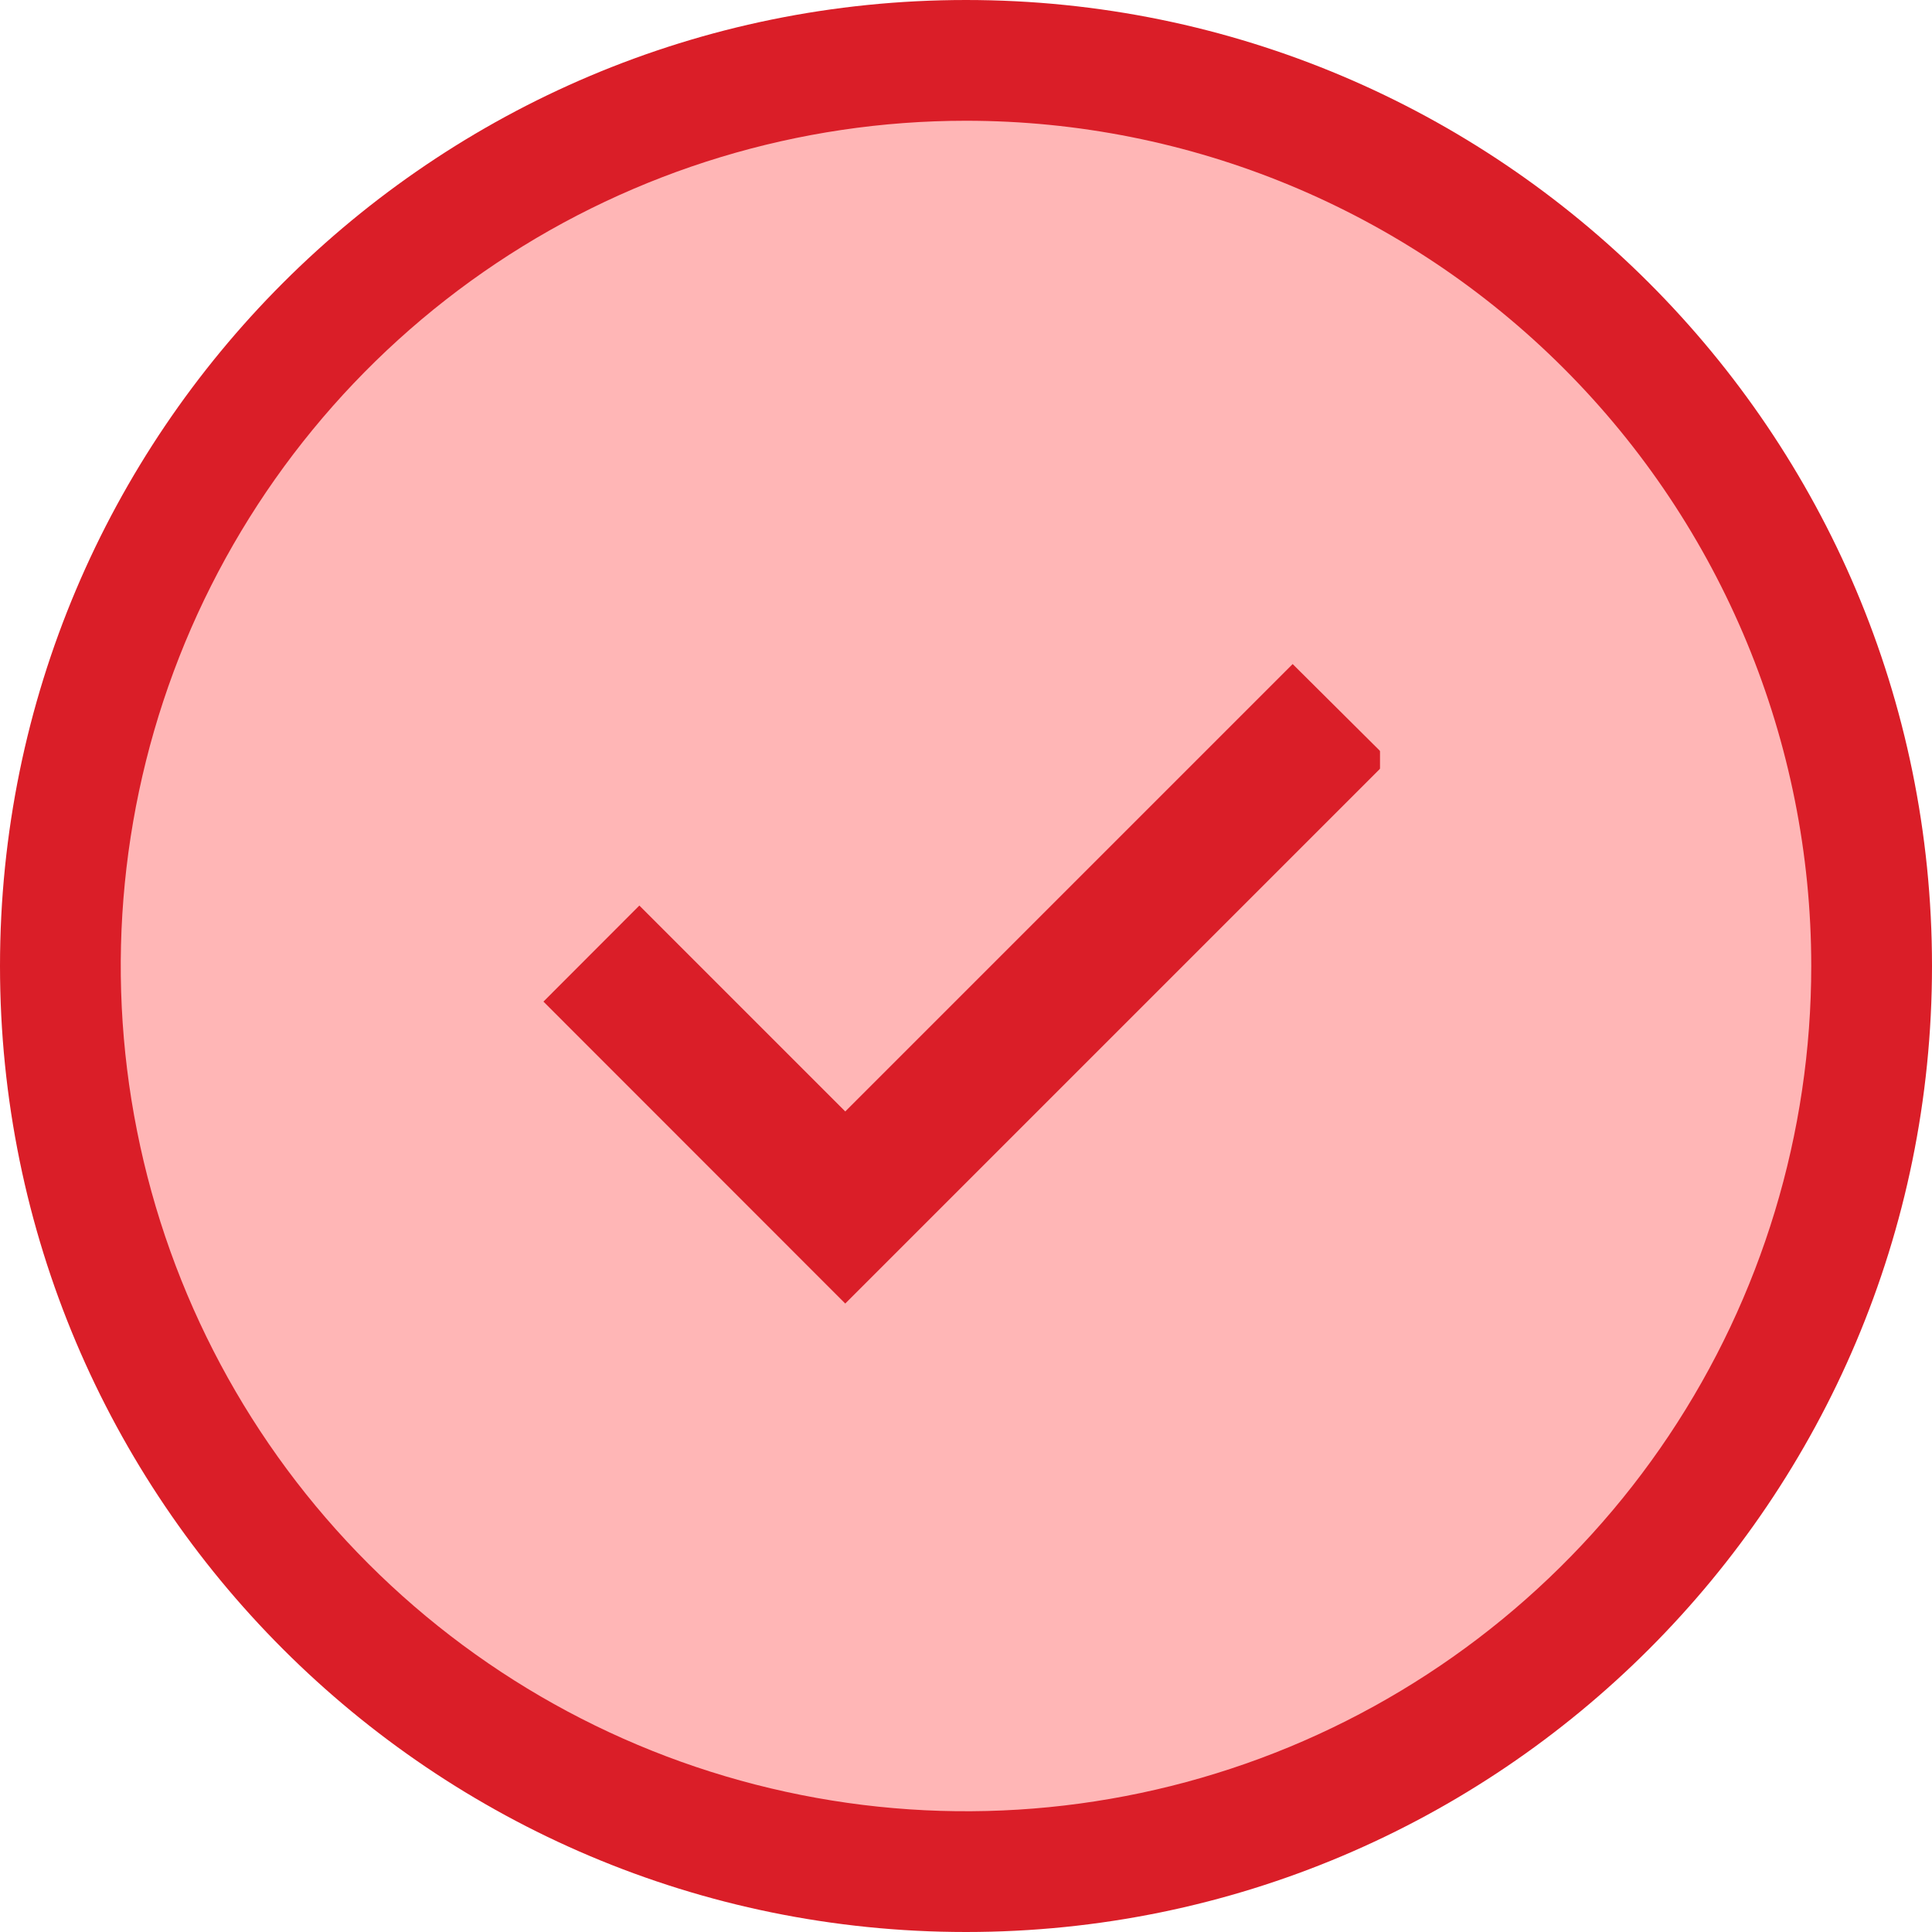
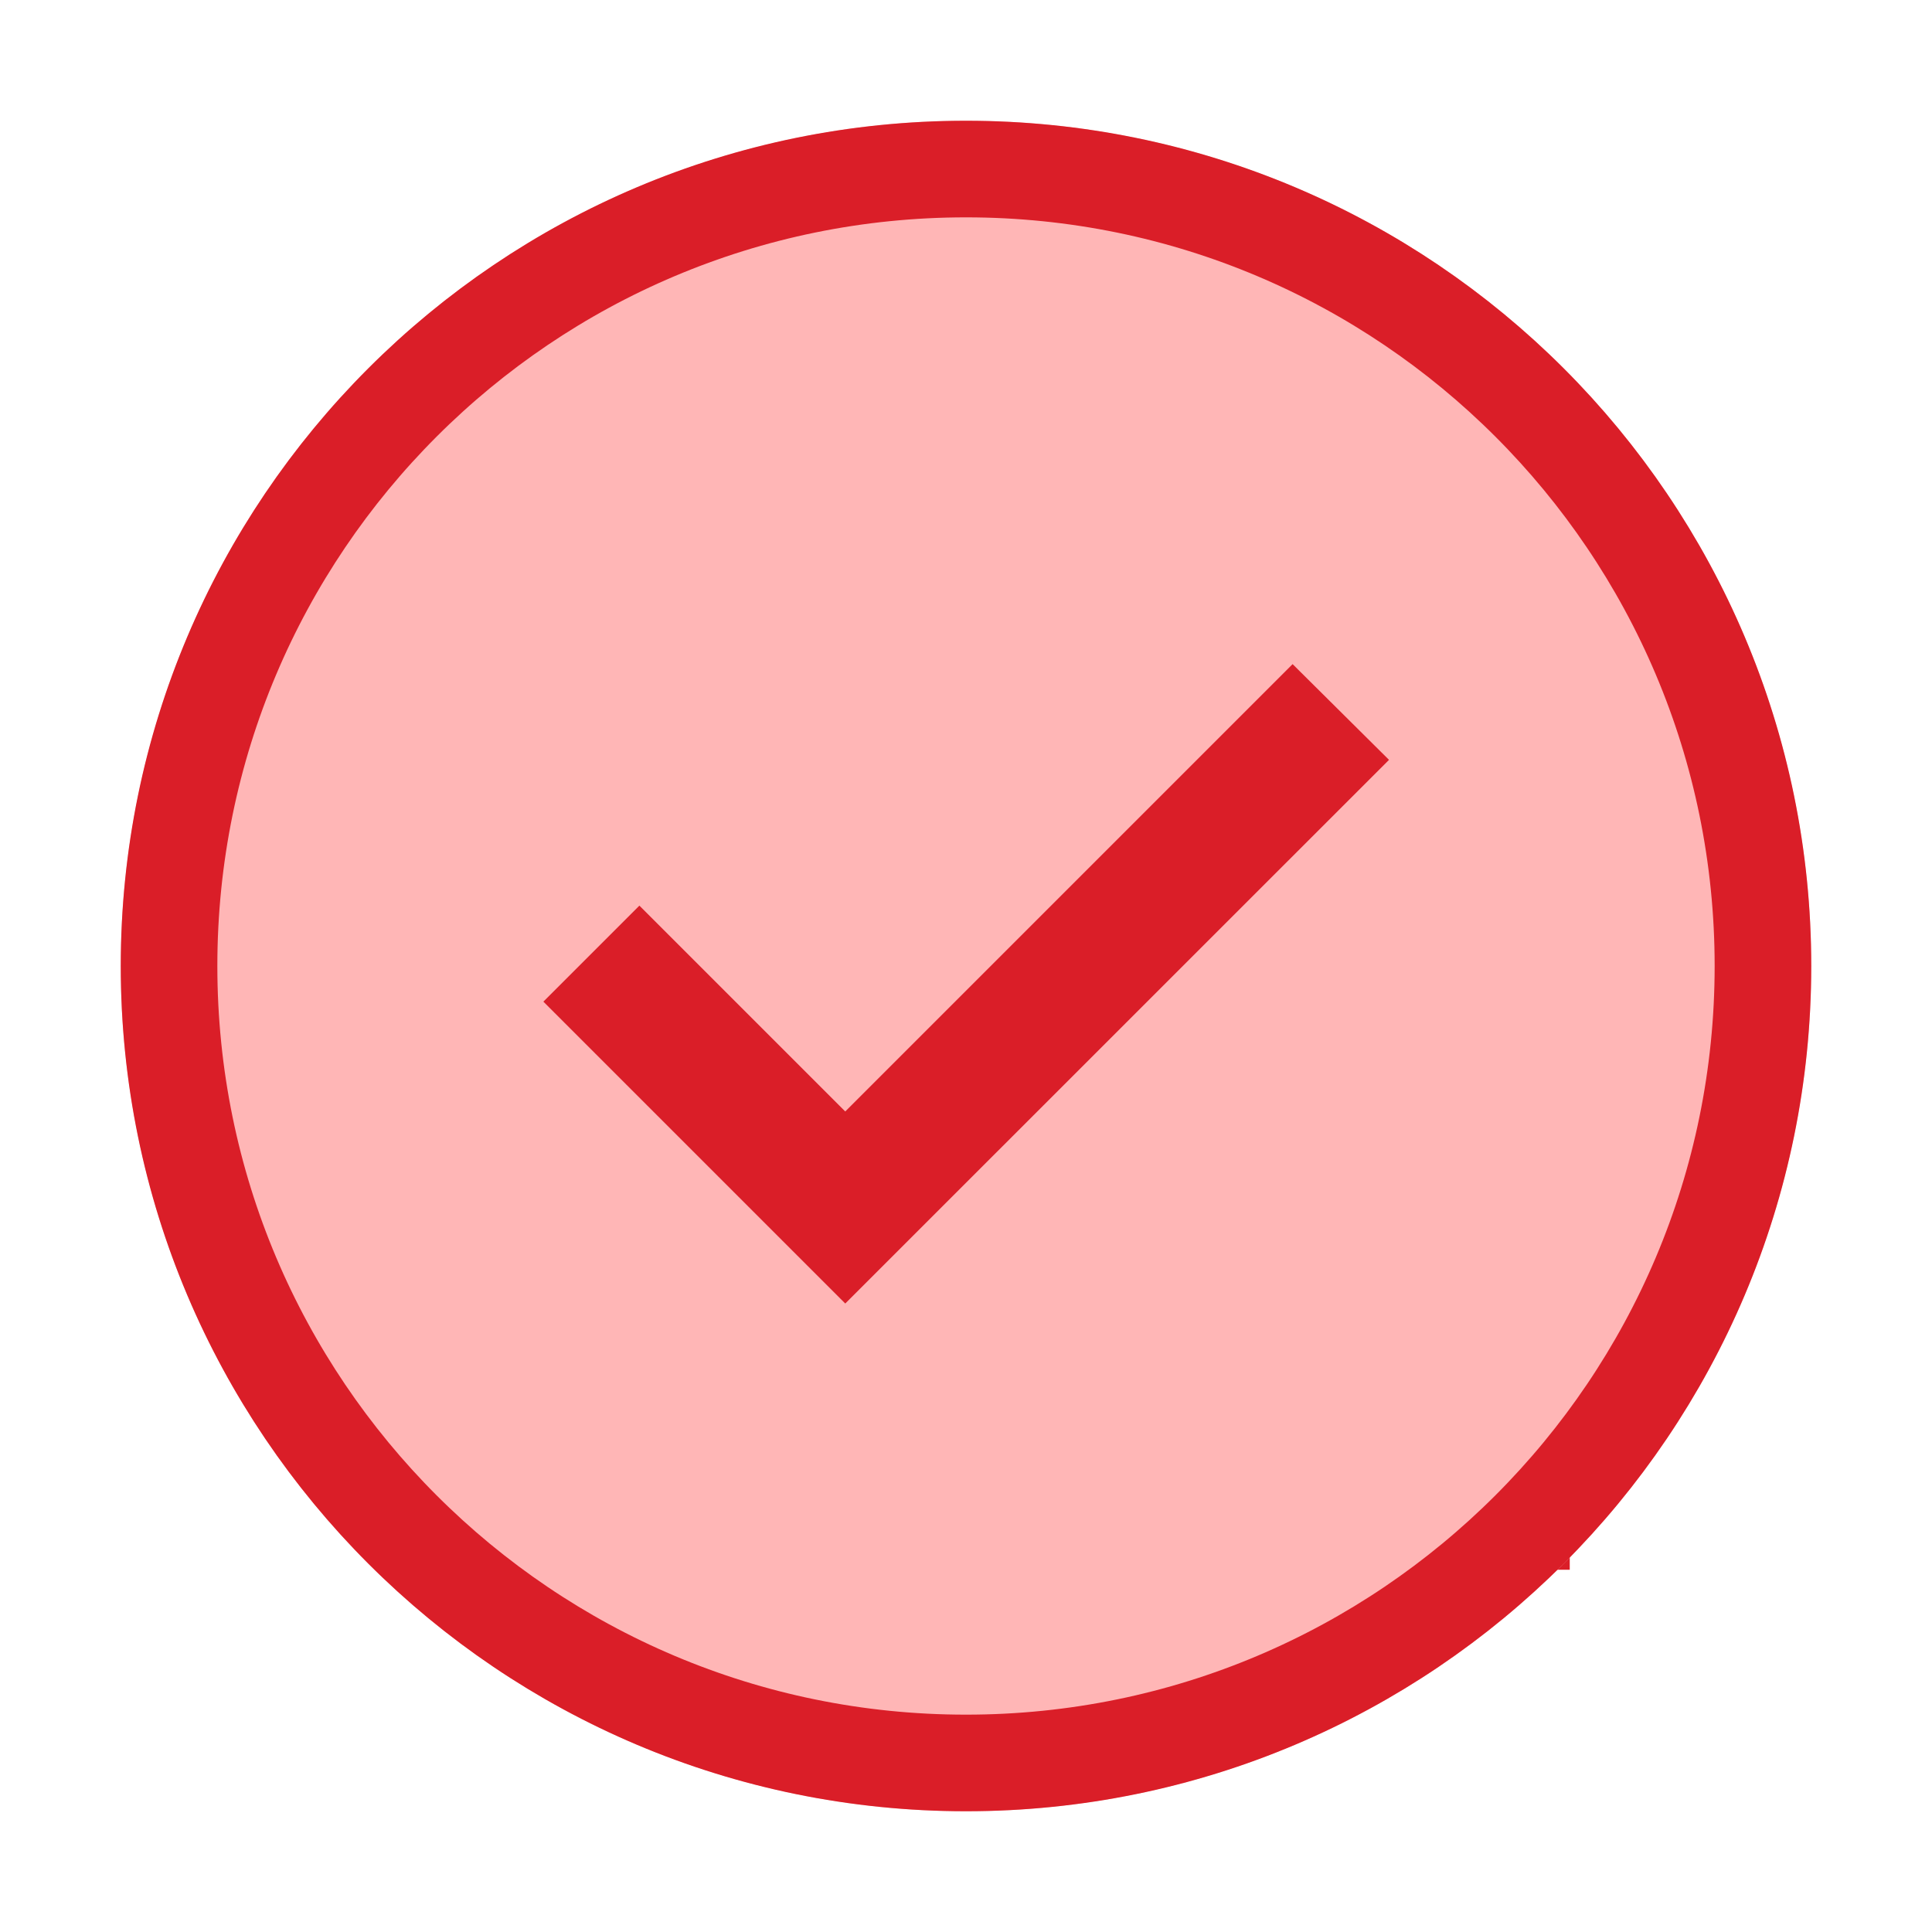
- <svg xmlns="http://www.w3.org/2000/svg" width="14" height="14" viewBox="0 0 14 14" fill="none">
-   <circle cx="7" cy="7" r="6.5" fill="#FFB6B6" stroke="#DA1E28" />
-   <rect x="3" y="3" width="7" height="7" fill="#DA1E28" />
-   <path d="M7 0.875C5.789 0.875 4.604 1.234 3.597 1.907C2.59 2.58 1.805 3.537 1.341 4.656C0.878 5.775 0.756 7.007 0.993 8.195C1.229 9.383 1.812 10.474 2.669 11.331C3.526 12.188 4.617 12.771 5.805 13.007C6.993 13.244 8.225 13.122 9.344 12.659C10.463 12.195 11.42 11.41 12.093 10.403C12.766 9.396 13.125 8.211 13.125 7C13.125 5.376 12.48 3.818 11.331 2.669C10.182 1.52 8.624 0.875 7 0.875ZM6.125 9.446L3.938 7.258L4.633 6.562L6.125 8.054L9.367 4.812L10.065 5.506L6.125 9.446Z" fill="#FFB6B6" />
+ <svg xmlns="http://www.w3.org/2000/svg" width="20" height="20" viewBox="0 0 20 20" fill="none">
+   <rect x="5" y="5" width="11.25" height="11.25" fill="#DA1E28" />
+   <path d="M10 1.25C8.269 1.25 6.578 1.763 5.139 2.725C3.7 3.686 2.578 5.053 1.916 6.652C1.254 8.25 1.081 10.01 1.418 11.707C1.756 13.404 2.589 14.963 3.813 16.187C5.037 17.411 6.596 18.244 8.293 18.582C9.99 18.919 11.75 18.746 13.348 18.084C14.947 17.422 16.314 16.3 17.275 14.861C18.237 13.422 18.75 11.731 18.75 10C18.75 7.679 17.828 5.454 16.187 3.813C14.546 2.172 12.321 1.25 10 1.25ZM8.75 13.494L5.625 10.369L6.619 9.375L8.75 11.506L13.381 6.875L14.379 7.866L8.75 13.494Z" fill="#FFB6B6" />
+   <circle cx="10" cy="10" r="8.25" stroke="#DA1E28" />
</svg>
